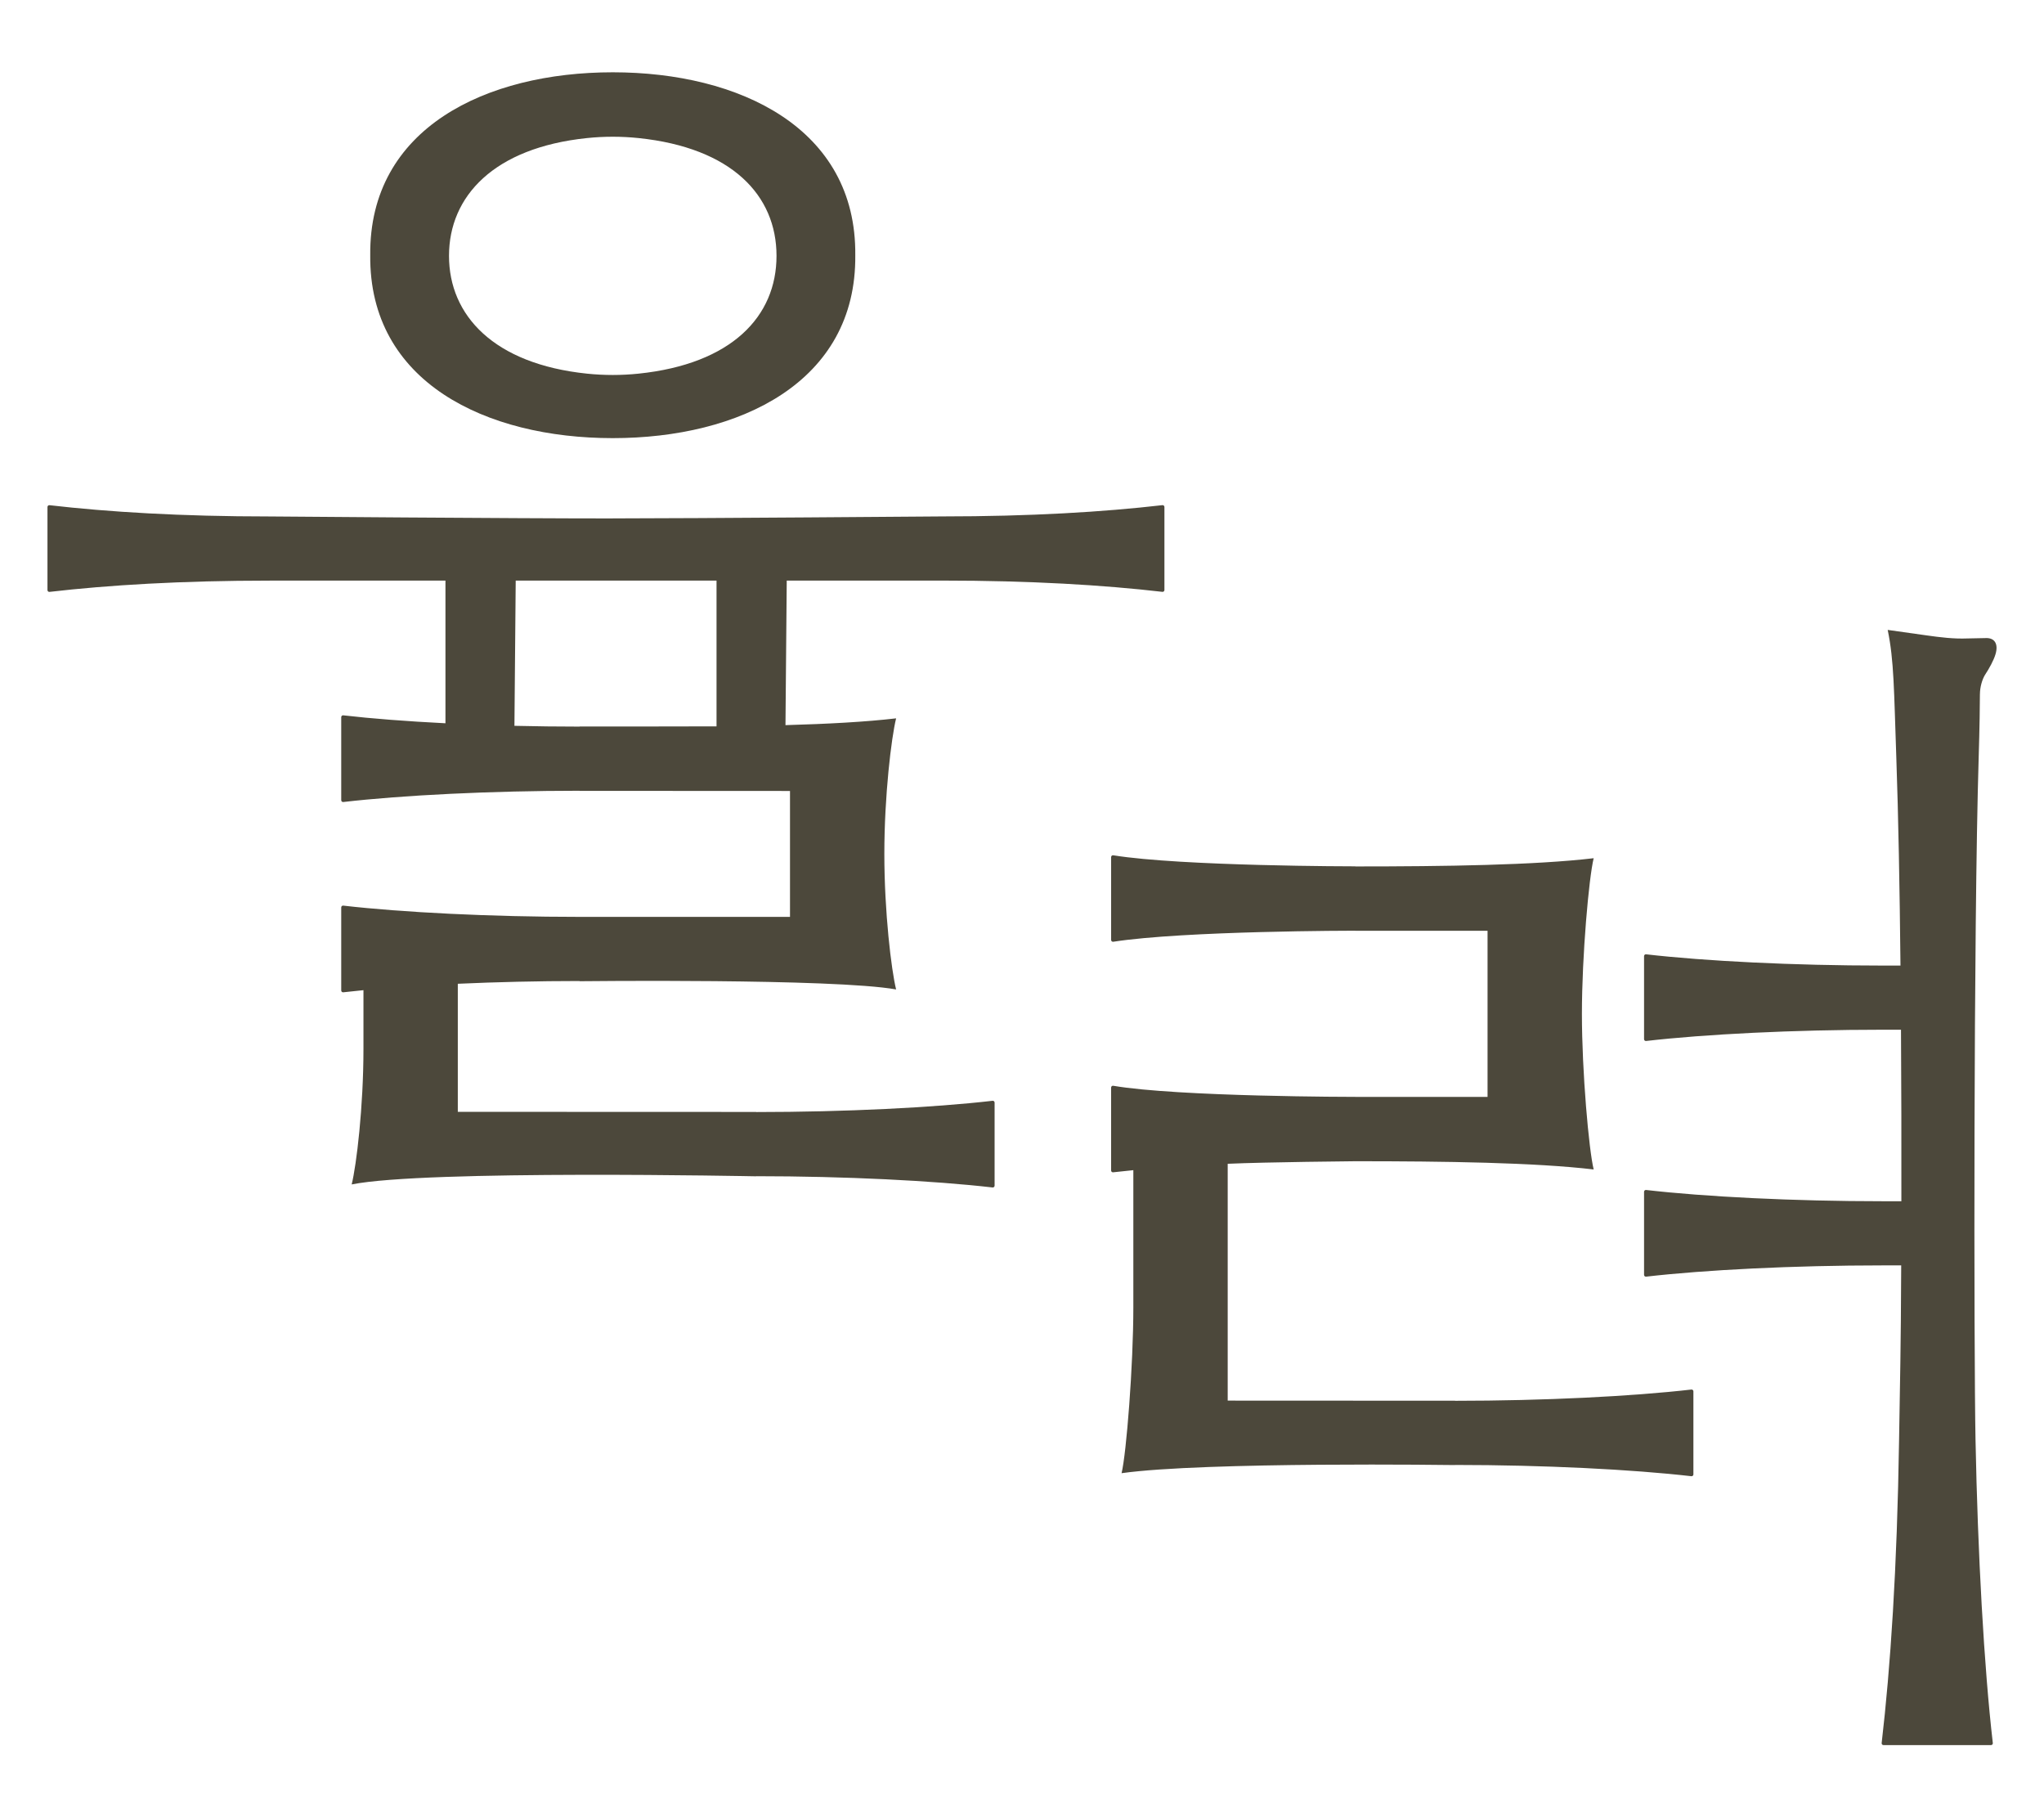
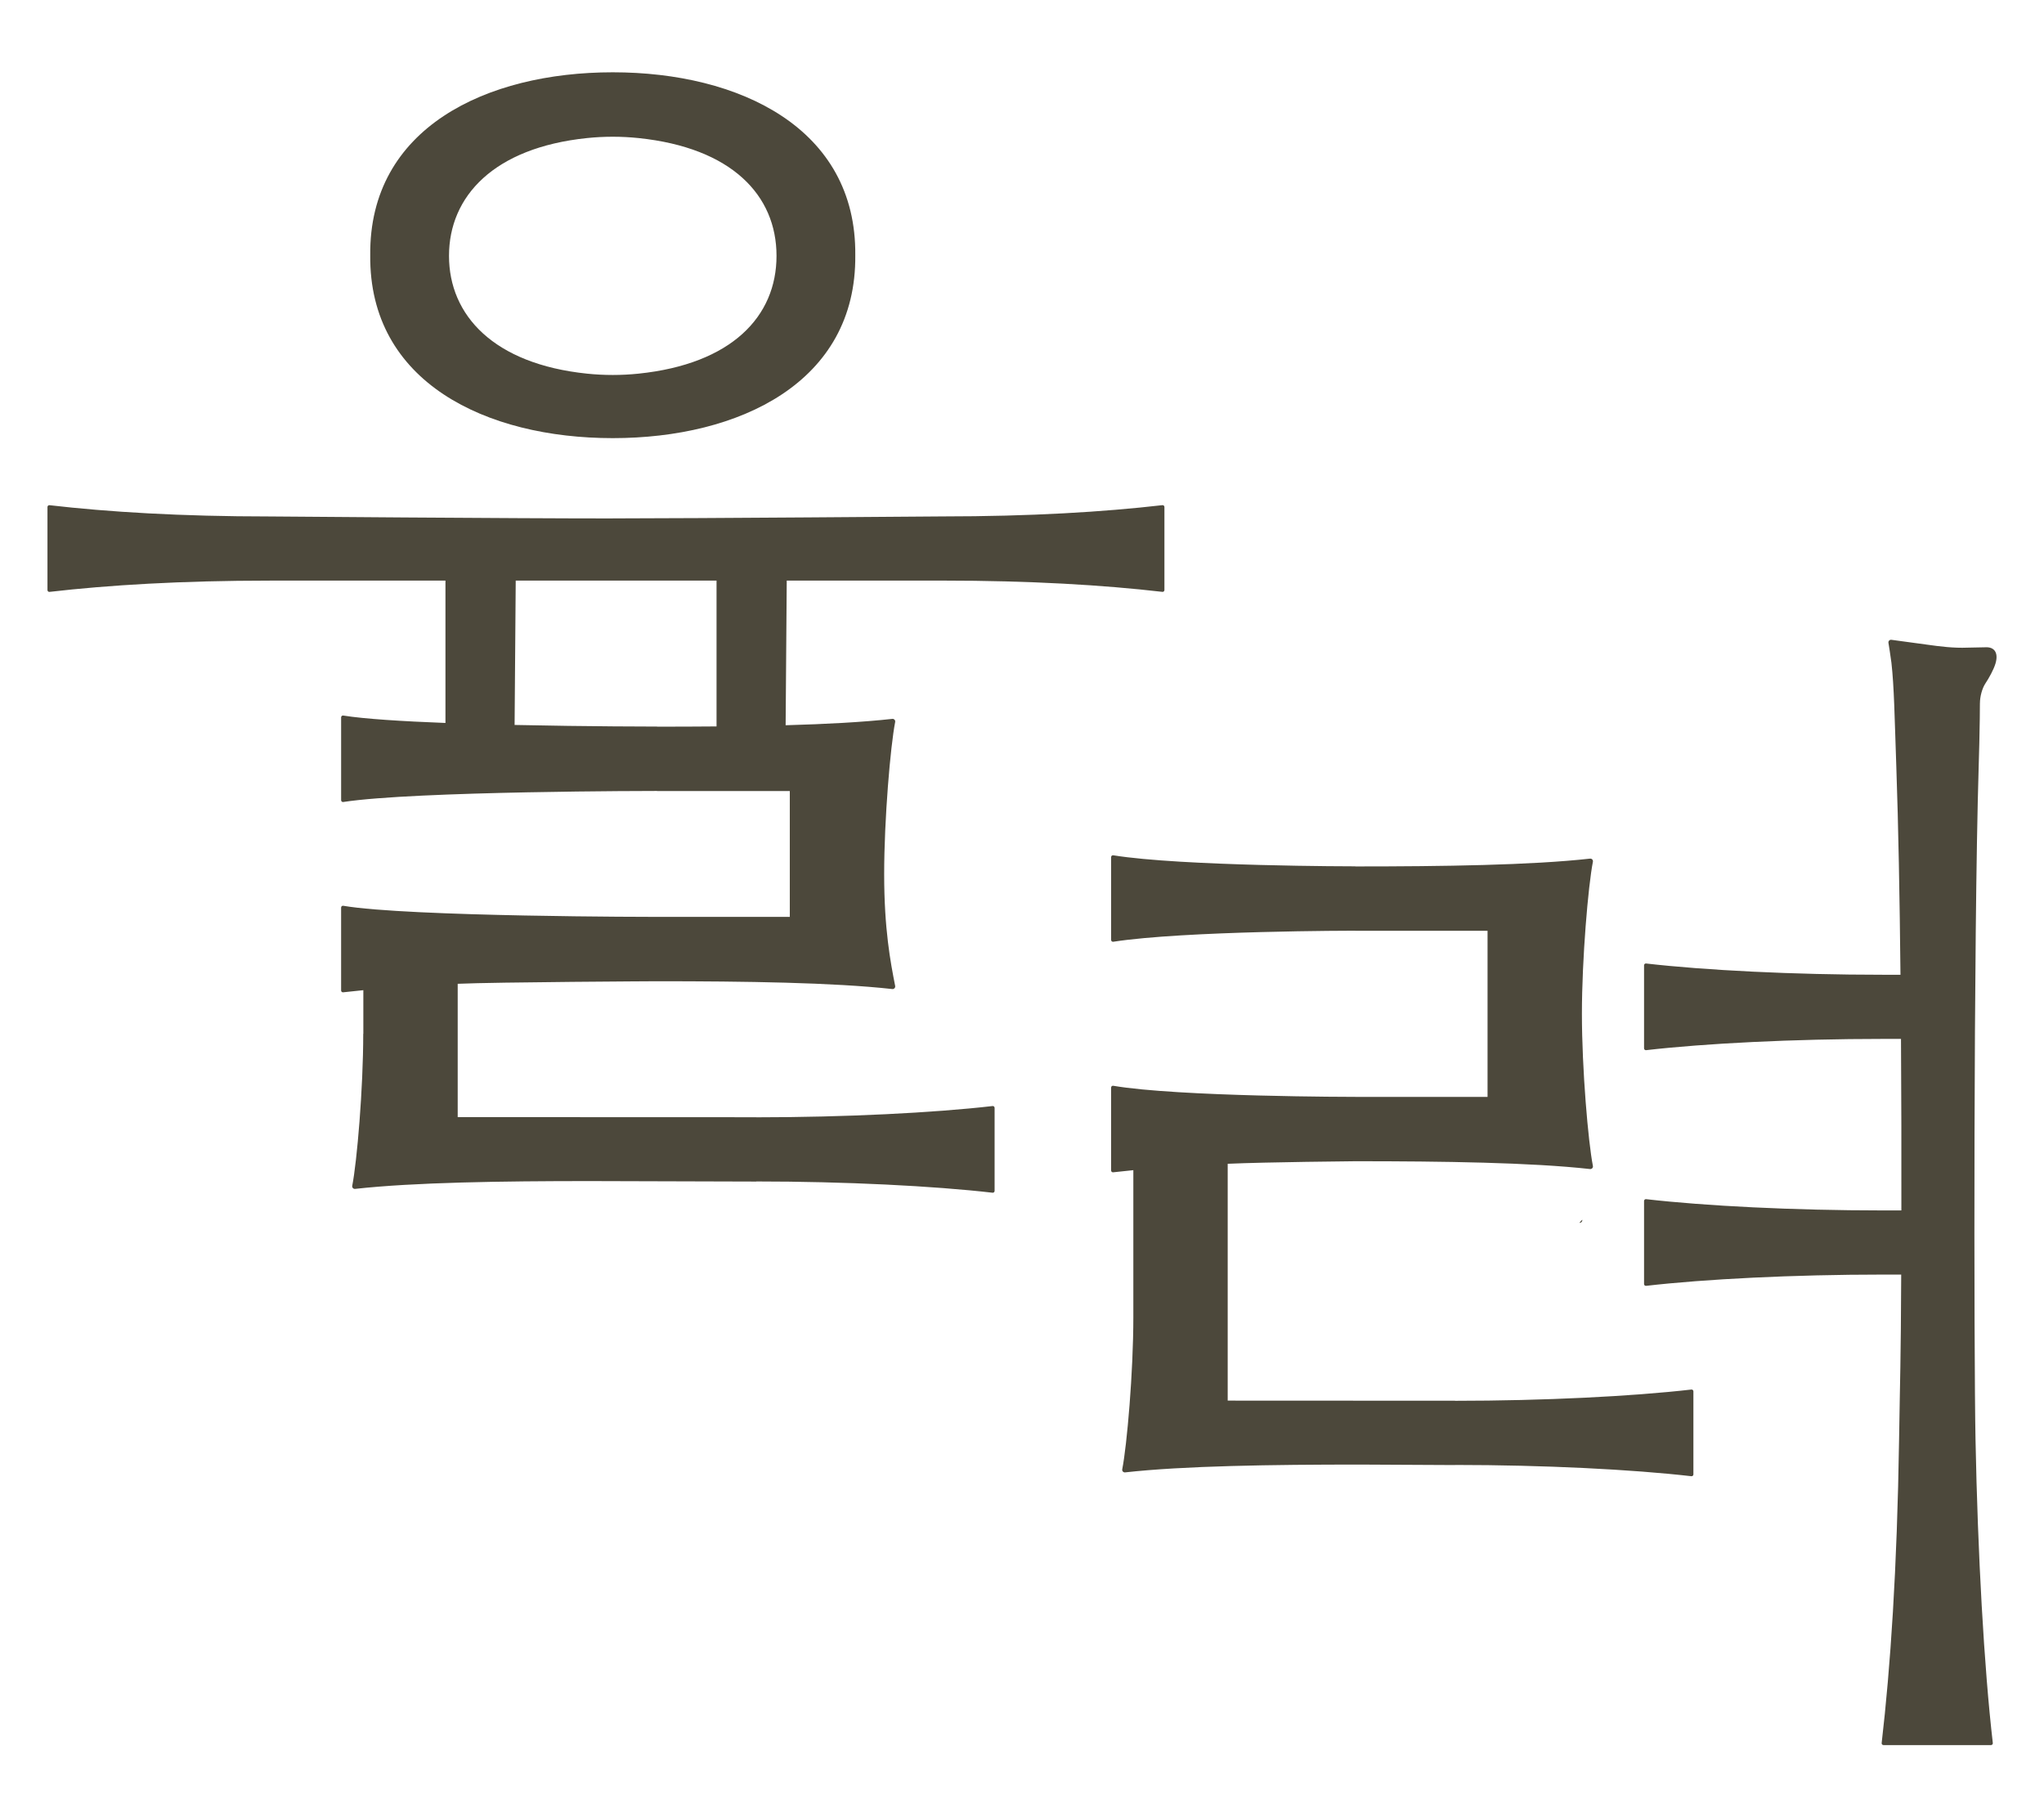
<svg xmlns="http://www.w3.org/2000/svg" id="_레이어_1" version="1.1" viewBox="0 0 1555.75 1382.93">
  <defs>
    <style>
-       .st0, .st1, .st2, .st3 {
+       .st0, .st1, .st2 {
        fill: none;
      }

-       .st4 {
+       .st3 {
        fill: #4c483b;
      }

      .st1 {
        stroke-width: 1.04px;
      }

-       .st1, .st2, .st3 {
+       .st1, .st2 {
        stroke: #4c483b;
        stroke-miterlimit: 10;
      }

      .st2 {
        stroke-width: .86px;
      }

-       .st3 {
-         stroke-width: .86px;
+       .st4 {
+         fill: #4d473b;
      }

      .st5 {
-         fill: #4d473b;
-       }
- 
-       .st6 {
        clip-path: url(#clippath);
      }
    </style>
    <clipPath id="clippath">
      <rect class="st0" x="3863.04" y="1276.85" width="189.92" height="168.82" />
    </clipPath>
  </defs>
  <g>
-     <path class="st4" d="M45.47-3767.28c100.91,0,194.52-44.49,193.48-145.89,1.04-101.4-92.55-145.89-193.48-145.89s-194.52,44.49-193.48,145.89c-1.04,101.4,92.57,145.89,193.48,145.89ZM24.93-4006.6c13.64-1.42,27.43-1.42,41.08,0,74.34,7.71,110.09,45.63,110.09,93.94s-35.75,86.24-110.09,93.94c-13.64,1.42-27.43,1.42-41.08,0-74.34-7.71-110.09-46.45-110.09-93.94s35.75-86.24,110.09-93.94Z" />
-     <path class="st4" d="M45.47-3703.23c-76.79.03-273.53-1.58-273.53-1.58-70.73,0-128.85-3.55-175.82-8.98-.87-.1-1.63.58-1.63,1.46v66.22c0,.88.76,1.56,1.63,1.46,46.97-5.42,105.09-8.98,175.82-8.98H-88v113.78c-30.9-1.56-58.97-3.73-81.52-6.33-.87-.1-1.63.58-1.63,1.46v66.22c0,.88.76,1.56,1.63,1.46,46.97-5.42,117.8-8.98,188.53-8.98v.08l167.86.08v100.43H19c-70.73,0-141.55-3.55-188.53-8.98-.87-.1-1.63.58-1.63,1.46v66.22c0,.88.76,1.56,1.63,1.46,5.1-.59,10.48-1.15,16.11-1.7v46.83c0,46.33-5.57,92.67-9.4,108.1h0c58.53-11.81,322.75-6.47,322.75-6.47v-.08c70.73,0,141.55,3.56,188.53,8.98.87.1,1.63-.58,1.63-1.46v-66.22c0-.88-.76-1.56-1.63-1.46-46.97,5.42-117.8,8.98-188.53,8.98v-.08l-238.08-.08v-102.15c30.77-1.39,63.95-2.19,97.15-2.19v.16s202.84-2.33,252.52,6.56h0c-3.82-15.44-9.4-61.78-9.4-108.1s5.57-92.67,9.4-108.11h0c-24.04,2.83-54.59,4.47-88.27,5.42l1-115.29h123.87c70.73,0,128.85,3.55,175.82,8.98.87.1,1.63-.58,1.63-1.46v-66.22c0-.88-.76-1.56-1.63-1.46-46.97,5.42-105.09,8.98-175.82,8.98,0,0-197,1.56-262.68,1.58h.01ZM128.24-3537.4c-15.46.13-109.23.11-109.23.11v.08c-17.44,0-34.89-.22-51.99-.63l1.02-115.81h160.21v116.25Z" />
+     <path class="st3" d="M45.47-3767.28c100.91,0,194.52-44.49,193.48-145.89,1.04-101.4-92.55-145.89-193.48-145.89s-194.52,44.49-193.48,145.89c-1.04,101.4,92.57,145.89,193.48,145.89ZM24.93-4006.6c13.64-1.42,27.43-1.42,41.08,0,74.34,7.71,110.09,45.63,110.09,93.94s-35.75,86.24-110.09,93.94c-13.64,1.42-27.43,1.42-41.08,0-74.34-7.71-110.09-46.45-110.09-93.94s35.75-86.24,110.09-93.94Z" />
+     <path class="st3" d="M45.47-3703.23c-76.79.03-273.53-1.58-273.53-1.58-70.73,0-128.85-3.55-175.82-8.98-.87-.1-1.63.58-1.63,1.46v66.22c0,.88.76,1.56,1.63,1.46,46.97-5.42,105.09-8.98,175.82-8.98H-88v113.78c-30.9-1.56-58.97-3.73-81.52-6.33-.87-.1-1.63.58-1.63,1.46v66.22c0,.88.76,1.56,1.63,1.46,46.97-5.42,117.8-8.98,188.53-8.98v.08l167.86.08v100.43H19c-70.73,0-141.55-3.55-188.53-8.98-.87-.1-1.63.58-1.63,1.46v66.22c0,.88.76,1.56,1.63,1.46,5.1-.59,10.48-1.15,16.11-1.7v46.83c0,46.33-5.57,92.67-9.4,108.1h0c58.53-11.81,322.75-6.47,322.75-6.47v-.08c70.73,0,141.55,3.56,188.53,8.98.87.1,1.63-.58,1.63-1.46v-66.22c0-.88-.76-1.56-1.63-1.46-46.97,5.42-117.8,8.98-188.53,8.98v-.08l-238.08-.08v-102.15c30.77-1.39,63.95-2.19,97.15-2.19v.16s202.84-2.33,252.52,6.56h0c-3.82-15.44-9.4-61.78-9.4-108.1s5.57-92.67,9.4-108.11h0c-24.04,2.83-54.59,4.47-88.27,5.42l1-115.29h123.87c70.73,0,128.85,3.55,175.82,8.98.87.1,1.63-.58,1.63-1.46v-66.22c0-.88-.76-1.56-1.63-1.46-46.97,5.42-105.09,8.98-175.82,8.98,0,0-197,1.56-262.68,1.58h.03ZM128.24-3537.4c-15.46.13-109.23.11-109.23.11v.08c-17.44,0-34.89-.22-51.99-.63l1.02-115.81h160.21v116.25h0Z" />
  </g>
  <g>
-     <path class="st4" d="M717.44-2999.55l-181.38-.08v-188.89c30.77-1.39,101.82-2.03,101.82-2.03,71.55,0,143.2,1.03,190.15,6.56h0c-3.82-15.44-9.4-77.78-9.4-124.12s5.57-108.67,9.4-124.12c-46.96,5.52-118.61,6.56-190.15,6.56v-.08s-138.51,0-193.12-8.8c-.89-.14-1.7.55-1.7,1.45v66.07c0,.9.8,1.59,1.69,1.45,56.82-8.82,193.12-8.82,193.12-8.82v.08h105.49v132.46h-105.49s-141.4,0-193.11-8.87c-.89-.15-1.71.54-1.71,1.45v66.12c0,.88.76,1.56,1.63,1.46,5.1-.59,10.48-1.15,16.11-1.7v109.42c0,46.33-5.57,116.81-9.4,132.26,66.19-9.27,266.04-6.47,266.04-6.47v-.08c70.73,0,141.55,3.56,188.53,8.98.87.1,1.63-.58,1.63-1.46v-66.22c0-.88-.76-1.56-1.63-1.46-46.97,5.42-117.8,8.98-188.53,8.98v-.08h0Z" />
-     <path class="st4" d="M1136.18-3563.23c0-5.18,1.7-11.76,4.43-15.86s6.53-10.88,7.98-15.78c2.57-8.67-1.02-13.22-7.72-12.95l-14.55.29c-11.13.46-21.74-.89-32.76-2.44l-30.96-4.36c5.07,24.31,4.99,47.94,6.88,101.72,1.64,46.67,2.7,104.22,3.33,165.99h-14.41c-70.72,0-141.55-3.55-188.53-8.98-.87-.1-1.63.58-1.63,1.46v66.22c0,.88.76,1.56,1.63,1.46,46.97-5.42,117.8-8.98,188.53-8.98h14.82c.29,45.15.37,91.52.3,136.8h-15.12c-70.73,0-141.55-3.56-188.53-8.98-.87-.1-1.63.58-1.63,1.46v66.22c0,.88.76,1.56,1.63,1.46,46.97-5.42,117.8-8.98,188.53-8.98h14.99c-.28,71.69-.92,88.08-1.69,138.93-1.57,103.42-6.92,182.09-13.9,242.04-.1.87.58,1.63,1.46,1.63h85.76c.88,0,1.56-.76,1.46-1.63-6.99-60.18-12.04-151.42-13.8-242.21-1.33-68.34-1.61-407.91,2.52-543.31.76-24.94.99-42.88.99-51.22h.01Z" />
+     <path class="st3" d="M717.44-2999.55l-181.38-.08v-188.89c30.77-1.39,101.82-2.03,101.82-2.03,71.55,0,143.2,1.03,190.15,6.56h0c-3.82-15.44-9.4-77.78-9.4-124.12s5.57-108.67,9.4-124.12c-46.96,5.52-118.61,6.56-190.15,6.56v-.08s-138.51,0-193.12-8.8c-.89-.14-1.7.55-1.7,1.45v66.07c0,.9.8,1.59,1.69,1.45,56.82-8.82,193.12-8.82,193.12-8.82v.08h105.49v132.46h-105.49s-141.4,0-193.11-8.87c-.89-.15-1.71.54-1.71,1.45v66.12c0,.88.76,1.56,1.63,1.46,5.1-.59,10.48-1.15,16.11-1.7v109.42c0,46.33-5.57,116.81-9.4,132.26,66.19-9.27,266.04-6.47,266.04-6.47v-.08c70.73,0,141.55,3.56,188.53,8.98.87.1,1.63-.58,1.63-1.46v-66.22c0-.88-.76-1.56-1.63-1.46-46.97,5.42-117.8,8.98-188.53,8.98v-.08h0v-.02Z" />
+     <path class="st3" d="M1136.18-3563.23c0-5.18,1.7-11.76,4.43-15.86,2.73-4.1,6.53-10.88,7.98-15.78,2.57-8.67-1.02-13.22-7.72-12.95l-14.55.29c-11.13.46-21.74-.89-32.76-2.44l-30.96-4.36c5.07,24.31,4.99,47.94,6.88,101.72,1.64,46.67,2.7,104.22,3.33,165.99h-14.41c-70.72,0-141.55-3.55-188.53-8.98-.87-.1-1.63.58-1.63,1.46v66.22c0,.88.76,1.56,1.63,1.46,46.97-5.42,117.8-8.98,188.53-8.98h14.82c.29,45.15.37,91.52.3,136.8h-15.12c-70.73,0-141.55-3.56-188.53-8.98-.87-.1-1.63.58-1.63,1.46v66.22c0,.88.76,1.56,1.63,1.46,46.97-5.42,117.8-8.98,188.53-8.98h14.99c-.28,71.69-.92,88.08-1.69,138.93-1.57,103.42-6.92,182.09-13.9,242.04-.1.87.58,1.63,1.46,1.63h85.76c.88,0,1.56-.76,1.46-1.63-6.99-60.18-12.04-151.42-13.8-242.21-1.33-68.34-1.61-407.91,2.52-543.31.76-24.94.99-42.88.99-51.22h.01-.02Z" />
  </g>
+   <path class="st3" d="M466.39,333.39c96.28,0,185.58-42.45,184.59-139.19.99-96.74-88.3-139.19-184.59-139.19s-185.58,42.45-184.59,139.19c-.99,96.74,88.31,139.19,184.59,139.19h0ZM446.79,105.06c13.02-1.35,26.17-1.35,39.2,0,70.93,7.35,105.04,43.53,105.04,89.63s-34.11,82.27-105.04,89.63c-13.02,1.35-26.17,1.35-39.2,0-70.93-7.35-105.04-44.31-105.04-89.63s34.11-82.27,105.04-89.63Z" />
+   <path class="st3" d="M4778.65-33.62c0-5,1.64-11.35,4.28-15.31,2.64-3.96,6.3-10.5,7.7-15.23,2.48-8.37-.98-12.76-7.45-12.5l-14.05.28c-10.74.44-20.99-.86-31.63-2.36l-29.89-4.21c4.89,23.47,4.82,46.28,6.64,98.2,1.58,45.05,2.61,100.61,3.21,160.24h-13.91c-68.28,0-136.65-3.43-182-8.67-.84-.1-1.57.56-1.57,1.41v63.93c0,.85.73,1.5,1.57,1.41,45.35-5.24,113.72-8.67,182-8.67h14.31c.28,43.59.36,88.35.29,132.06h-14.6c-68.28,0-136.65-3.44-182-8.67-.84-.1-1.57.56-1.57,1.41v63.93c0,.85.73,1.5,1.57,1.41,45.35-5.24,113.72-8.67,182-8.67h14.47c-.27,69.21-.89,113.01-1.63,162.1-1.52,99.84-6.68,175.78-13.42,233.66-.1.84.56,1.57,1.41,1.57h82.79c.85,0,1.51-.73,1.41-1.57-6.74-58.09-11.62-146.18-13.33-233.83-1.28-65.97-1.55-421.77,2.43-552.48.73-24.08.96-41.4.96-49.45h0Z" />
+   <path class="st3" d="M3611.21,684.06l-175.1-.08v-182.35c29.7-1.34,98.29-1.96,98.29-1.96,69.07,0,138.24.99,183.57,6.33h0c-3.69-14.91-9.07-75.09-9.07-119.82s5.38-104.91,9.07-119.82c-45.33,5.33-114.5,6.33-183.57,6.33v-.08s-133.71,0-186.43-8.5c-.86-.14-1.64.53-1.64,1.4v63.78c0,.87.77,1.53,1.63,1.4,54.85-8.51,186.44-8.51,186.44-8.51v.08h101.84v127.87h-101.84s-136.51,0-186.42-8.56c-.86-.15-1.65.52-1.65,1.4v63.83c0,.85.73,1.5,1.57,1.41,4.92-.57,10.12-1.11,15.55-1.64v105.63c0,44.73-5.38,112.77-9.07,127.68,63.9-8.95,256.83-6.25,256.83-6.25v-.08c68.28,0,136.65,3.44,182,8.67.84.1,1.57-.56,1.57-1.41v-63.93c0-.85-.73-1.5-1.57-1.41-45.35,5.24-113.72,8.67-182,8.67v-.08h0Z" />
  <g>
+     <path class="st3" d="M4390.08,510.54l-175.1-.08v-182.35c29.7-1.34,98.29-1.96,98.29-1.96,69.07,0,138.24.99,183.57,6.33h0c-3.69-14.91-9.07-75.09-9.07-119.82s5.38-104.91,9.07-119.82c-45.33,5.33-114.5,6.33-183.57,6.33v-.08s-133.71,0-186.43-8.5c-.86-.14-1.64.53-1.64,1.4v63.78c0,.87.77,1.53,1.63,1.4,54.85-8.51,186.44-8.51,186.44-8.51v.08h101.84v127.87h-101.84s-136.51,0-186.42-8.56c-.86-.15-1.65.52-1.65,1.4v63.83c0,.85.73,1.5,1.57,1.41,4.92-.57,10.12-1.11,15.55-1.64v105.63c0,44.73-5.38,112.77-9.07,127.68,63.9-8.95,256.83-6.25,256.83-6.25v-.08c68.28,0,136.65,3.44,182,8.67.84.1,1.57-.56,1.57-1.41v-63.93c0-.85-.73-1.5-1.57-1.41-45.35,5.24-113.72,8.67-182,8.67v-.08h0Z" />
+     <path class="st3" d="M3999.78,139.9c0-5,1.64-11.35,4.28-15.31s6.3-10.5,7.7-15.23c2.48-8.37-.98-12.76-7.45-12.5l-14.05.28c-10.74.44-20.99-.86-31.63-2.36l-29.89-4.21c4.89,23.47,4.82,46.28,6.64,98.2,1.58,45.05,2.61,100.61,3.21,160.24h-13.91c-68.28,0-136.65-3.43-182-8.67-.84-.1-1.57.56-1.57,1.41v63.93c0,.85.73,1.5,1.57,1.41,45.35-5.24,113.72-8.67,182-8.67h14.31c.28,43.59.36,88.35.29,132.06h-14.6c-68.28,0-136.65-3.44-182-8.67-.84-.1-1.57.56-1.57,1.41v63.93c0,.85.73,1.5,1.57,1.41,45.35-5.24,113.72-8.67,182-8.67h14.47c-.27,69.21-.89,113.01-1.63,162.1-1.52,99.84-6.68,175.78-13.42,233.66-.1.84.56,1.57,1.41,1.57h82.79c.85,0,1.51-.73,1.41-1.57-6.74-58.09-11.62-146.18-13.33-233.83-1.28-65.97-1.55-421.77,2.43-552.48.73-24.08.96-41.4.96-49.45h.01Z" />
+     <path class="st3" d="M4375.13,894.49h53.22l.88-159.29h144.42v-48.15c-28.09.15-53.18.26-69.68.27h0c-74.13.04-264.06-1.52-264.06-1.52-68.28,0-136.65-3.43-182-8.67-.84-.1-1.57.56-1.57,1.41v63.93c0,.85.73,1.5,1.57,1.41,45.35-5.24,113.72-8.67,182-8.67h135.21v159.28h.01Z" />
+   </g>
+   <g class="st5">
    <g>
-       <path class="st4" d="M466.39,333.39c96.28,0,185.58-42.45,184.59-139.19.99-96.74-88.3-139.19-184.59-139.19s-185.58,42.45-184.59,139.19c-.99,96.74,88.31,139.19,184.59,139.19ZM446.79,105.06c13.02-1.35,26.17-1.35,39.2,0,70.93,7.35,105.04,43.53,105.04,89.63s-34.11,82.27-105.04,89.63c-13.02,1.35-26.17,1.35-39.2,0-70.93-7.35-105.04-44.31-105.04-89.63s34.11-82.27,105.04-89.63Z" />
-       <path class="st4" d="M466.39,394.5c-73.26.03-260.97-1.51-260.97-1.51-67.48,0-122.93-3.39-167.74-8.57-.83-.1-1.55.55-1.55,1.39v63.18c0,.84.72,1.49,1.55,1.39,44.82-5.18,100.27-8.57,167.74-8.57h133.63v108.55c-29.48-1.49-56.26-3.56-77.78-6.04-.83-.1-1.55.55-1.55,1.39v63.18c0,.84.72,1.49,1.55,1.39,44.82-5.18,112.39-8.57,179.87-8.57v.08l160.15.08v95.81h-160.15c-67.48,0-135.05-3.39-179.87-8.57-.83-.1-1.55.55-1.55,1.39v63.18c0,.84.72,1.49,1.55,1.39,4.86-.56,10-1.1,15.37-1.62v44.68c0,44.21-5.32,88.41-8.96,103.14h0c55.84-11.27,307.92-6.18,307.92-6.18v-.08c67.48,0,135.05,3.4,179.87,8.57.83.1,1.55-.55,1.55-1.39v-63.18c0-.84-.72-1.49-1.55-1.39-44.82,5.18-112.39,8.57-179.87,8.57v-.08l-227.15-.08v-97.45c29.35-1.32,61.02-2.09,92.69-2.09v.15s193.53-2.22,240.92,6.26h0c-3.65-14.74-8.96-58.94-8.96-103.14s5.32-88.41,8.96-103.15h0c-22.94,2.7-52.08,4.27-84.21,5.17l.96-110h118.18c67.48,0,122.93,3.39,167.74,8.57.83.1,1.55-.55,1.55-1.39v-63.18c0-.84-.72-1.49-1.55-1.39-44.82,5.18-100.27,8.57-167.74,8.57,0,0-187.95,1.49-250.61,1.51h0ZM545.36,552.71c-14.75.13-104.21.11-104.21.11v.08c-16.64,0-33.29-.21-49.6-.6l.97-110.49h152.85v110.91Z" />
-     </g>
-     <g>
-       <path class="st4" d="M1107.49,1065.85l-173.05-.08v-180.21c29.35-1.32,97.14-1.94,97.14-1.94,68.26,0,136.62.98,181.42,6.26h0c-3.65-14.74-8.96-74.21-8.96-118.42s5.32-103.68,8.96-118.42c-44.8,5.27-113.16,6.26-181.42,6.26v-.08s-132.14,0-184.25-8.4c-.85-.14-1.62.52-1.62,1.38v63.03c0,.86.76,1.51,1.61,1.38,54.21-8.41,184.25-8.41,184.25-8.41v.08h100.65v126.37h-100.65s-134.91,0-184.24-8.46c-.85-.15-1.63.52-1.63,1.38v63.08c0,.84.72,1.49,1.55,1.39,4.86-.56,10-1.1,15.37-1.62v104.39c0,44.21-5.32,111.45-8.96,126.18,63.15-8.85,253.82-6.18,253.82-6.18v-.08c67.48,0,135.05,3.4,179.87,8.57.83.1,1.55-.55,1.55-1.39v-63.18c0-.84-.72-1.49-1.55-1.39-44.82,5.18-112.39,8.57-179.87,8.57v-.08h0Z" />
-       <path class="st4" d="M1506.99,528.06c0-4.94,1.62-11.22,4.23-15.13s6.23-10.38,7.61-15.05c2.45-8.27-.97-12.61-7.36-12.35l-13.89.28c-10.61.43-20.74-.85-31.26-2.33l-29.54-4.16c4.83,23.2,4.76,45.74,6.56,97.05,1.56,44.52,2.58,99.43,3.17,158.36h-13.75c-67.48,0-135.05-3.39-179.87-8.57-.83-.1-1.55.55-1.55,1.39v63.18c0,.84.72,1.49,1.55,1.39,44.82-5.18,112.39-8.57,179.87-8.57h14.14c.28,43.08.36,87.32.29,130.51h-14.43c-67.48,0-135.05-3.4-179.87-8.57-.83-.1-1.55.55-1.55,1.39v63.18c0,.84.72,1.49,1.55,1.39,44.82-5.18,112.39-8.57,179.87-8.57h14.3c-.27,68.4-.88,84.03-1.61,132.55-1.5,98.67-6.6,173.72-13.26,230.92-.1.83.55,1.55,1.39,1.55h81.82c.84,0,1.49-.72,1.39-1.56-6.67-57.41-11.49-144.47-13.17-231.09-1.27-65.2-1.53-389.17,2.4-518.35.72-23.8.95-40.92.95-48.87h0Z" />
+       <path class="st4" d="M3915.27,1283.03c1.61-.17,3.23-.17,4.84,0,8.76.91,12.97,5.38,12.97,11.07s-4.21,10.16-12.97,11.07c-1.61.17-3.23.17-4.84,0-8.76-.91-12.97-5.47-12.97-11.07s4.21-10.16,12.97-11.07M3917.69,1311.23c11.89,0,22.92-5.24,22.8-17.19.12-11.95-10.91-17.19-22.8-17.19s-22.92,5.24-22.8,17.19c-.12,11.95,10.91,17.19,22.8,17.19" />
+       <path class="st4" d="M3927.44,1338.32c-1.82.02-12.87.01-12.87.01h0c-2.06,0-4.11-.02-6.13-.06l.12-13.65h18.88v13.7h0ZM3917.69,1318.78c-9.05,0-32.24-.19-32.24-.19-8.33,0-16.68-.42-22.22-1.06-.1-.01-.19.07-.19.17v7.8c0,.1.09.18.19.17,5.54-.64,13.88-1.06,22.22-1.06h16.51v13.41c-3.64-.18-6.95-.44-9.61-.75-.1-.01-.19.07-.19.17v7.8c0,.1.09.18.19.17,5.54-.64,13.88-1.06,22.22-1.06h0l19.78.02v11.84h-19.78c-8.33,0-16.68-.42-22.22-1.06-.1-.01-.19.07-.19.17v7.8c0,.1.09.18.19.17.6-.07,1.24-.14,1.9-.2v5.52c0,5.46-.66,10.92-1.11,12.74,6.9-1.39,38.04-.76,38.04-.76h0c8.33-.01,16.68.41,22.22,1.05.1.01.19-.07.19-.17v-7.81c0-.1-.09-.18-.19-.17-5.54.64-13.88,1.06-22.22,1.06h0l-28.06-.02v-12.04c3.63-.16,7.54-.26,11.45-.26v.02s23.9-.28,29.76.77c-.45-1.82-1.11-7.28-1.11-12.74s.66-10.92,1.11-12.74c-2.83.33-6.43.53-10.4.64l.12-13.59h14.6c8.34,0,16.68.42,22.22,1.06.1.01.19-.07.19-.17v-7.8c0-.1-.09-.18-.19-.17-5.54.64-13.88,1.06-22.22,1.06,0,0-23.22.18-30.96.19h0v.02Z" />
+       <path class="st4" d="M4003.97,1409.88h-21.38v-22.27c3.63-.16,12-.24,12-.24,8.43,0,16.88.12,22.41.77-.45-1.82-1.11-9.17-1.11-14.63s.66-12.81,1.11-14.63c-5.53.65-13.98.77-22.41.77h0s-16.32,0-22.76-1.05c-.1-.02-.2.06-.2.17v7.79c0,.11.1.19.2.17,6.69-1.04,22.76-1.04,22.76-1.04h12.43v15.62h-12.43s-16.66,0-22.76-1.05c-.11-.02-.2.06-.2.17v7.79c0,.1.09.18.19.17.6-.07,1.24-.14,1.9-.2v12.9c0,5.46-.66,13.77-1.11,15.59,7.8-1.09,31.35-.76,31.35-.76h0c8.34,0,16.68.41,22.22,1.05.1.01.19-.07.19-.17v-7.8c0-.1-.09-.18-.19-.17-5.54.64-13.88,1.06-22.22,1.06h.01Z" />
+       <path class="st4" d="M4051.4,1343.45c0-.61.2-1.39.52-1.87.33-.5.77-1.28.94-1.86.3-1.02-.12-1.56-.91-1.53l-1.71.03c-1.31.05-2.56-.1-3.86-.29l-3.65-.51c.6,2.87.59,5.65.81,11.99.19,5.5.32,12.28.39,19.56h-1.7c-8.34,0-16.68-.42-22.22-1.06-.1-.01-.19.07-.19.17v7.8c0,.1.09.18.19.17,5.54-.64,13.88-1.06,22.22-1.06h1.75c.03,5.32.04,10.79.04,16.12h-1.78c-8.34,0-16.68-.42-22.22-1.06-.1-.01-.19.07-.19.17v7.81c0,.1.09.18.19.17,5.54-.64,13.88-1.06,22.22-1.06h1.77c-.03,8.45-.11,13.8-.2,19.79-.19,12.19-.81,21.46-1.64,28.52-.01.1.07.19.17.19h10.11c.1,0,.18-.09.17-.19-.82-7.09-1.42-17.85-1.63-28.54-.16-8.05-.19-51.49.3-67.44.09-2.94.12-5.05.12-6.04h0v.02Z" />
    </g>
  </g>
-   <path class="st4" d="M4778.65-33.62c0-5,1.64-11.35,4.28-15.31s6.3-10.5,7.7-15.23c2.48-8.37-.98-12.76-7.45-12.5l-14.05.28c-10.74.44-20.99-.86-31.63-2.36l-29.89-4.21c4.89,23.47,4.82,46.28,6.64,98.2,1.58,45.05,2.61,100.61,3.21,160.24h-13.91c-68.28,0-136.65-3.43-182-8.67-.84-.1-1.57.56-1.57,1.41v63.93c0,.85.73,1.5,1.57,1.41,45.35-5.24,113.72-8.67,182-8.67h14.31c.28,43.59.36,88.35.29,132.06h-14.6c-68.28,0-136.65-3.44-182-8.67-.84-.1-1.57.56-1.57,1.41v63.93c0,.85.73,1.5,1.57,1.41,45.35-5.24,113.72-8.67,182-8.67h14.47c-.27,69.21-.89,113.01-1.63,162.1-1.52,99.84-6.68,175.78-13.42,233.66-.1.84.56,1.57,1.41,1.57h82.79c.85,0,1.51-.73,1.41-1.57-6.74-58.09-11.62-146.18-13.33-233.83-1.28-65.97-1.55-421.77,2.43-552.48.73-24.08.96-41.4.96-49.45h0Z" />
-   <path class="st4" d="M3611.21,684.06l-175.1-.08v-182.35c29.7-1.34,98.29-1.96,98.29-1.96,69.07,0,138.24.99,183.57,6.33h0c-3.69-14.91-9.07-75.09-9.07-119.82s5.38-104.91,9.07-119.82c-45.33,5.33-114.5,6.33-183.57,6.33v-.08s-133.71,0-186.43-8.5c-.86-.14-1.64.53-1.64,1.4v63.78c0,.87.77,1.53,1.63,1.4,54.85-8.51,186.44-8.51,186.44-8.51v.08h101.84v127.87h-101.84s-136.51,0-186.42-8.56c-.86-.15-1.65.52-1.65,1.4v63.83c0,.85.73,1.5,1.57,1.41,4.92-.57,10.12-1.11,15.55-1.64v105.63c0,44.73-5.38,112.77-9.07,127.68,63.9-8.95,256.83-6.25,256.83-6.25v-.08c68.28,0,136.65,3.44,182,8.67.84.1,1.57-.56,1.57-1.41v-63.93c0-.85-.73-1.5-1.57-1.41-45.35,5.24-113.72,8.67-182,8.67v-.08h0Z" />
-   <g>
-     <path class="st4" d="M4390.08,510.54l-175.1-.08v-182.35c29.7-1.34,98.29-1.96,98.29-1.96,69.07,0,138.24.99,183.57,6.33h0c-3.69-14.91-9.07-75.09-9.07-119.82s5.38-104.91,9.07-119.82c-45.33,5.33-114.5,6.33-183.57,6.33v-.08s-133.71,0-186.43-8.5c-.86-.14-1.64.53-1.64,1.4v63.78c0,.87.77,1.53,1.63,1.4,54.85-8.51,186.44-8.51,186.44-8.51v.08h101.84v127.87h-101.84s-136.51,0-186.42-8.56c-.86-.15-1.65.52-1.65,1.4v63.83c0,.85.73,1.5,1.57,1.41,4.92-.57,10.12-1.11,15.55-1.64v105.63c0,44.73-5.38,112.77-9.07,127.68,63.9-8.95,256.83-6.25,256.83-6.25v-.08c68.28,0,136.65,3.44,182,8.67.84.1,1.57-.56,1.57-1.41v-63.93c0-.85-.73-1.5-1.57-1.41-45.35,5.24-113.72,8.67-182,8.67v-.08h0Z" />
-     <path class="st4" d="M3999.78,139.9c0-5,1.64-11.35,4.28-15.31s6.3-10.5,7.7-15.23c2.48-8.37-.98-12.76-7.45-12.5l-14.05.28c-10.74.44-20.99-.86-31.63-2.36l-29.89-4.21c4.89,23.47,4.82,46.28,6.64,98.2,1.58,45.05,2.61,100.61,3.21,160.24h-13.91c-68.28,0-136.65-3.43-182-8.67-.84-.1-1.57.56-1.57,1.41v63.93c0,.85.73,1.5,1.57,1.41,45.35-5.24,113.72-8.67,182-8.67h14.31c.28,43.59.36,88.35.29,132.06h-14.6c-68.28,0-136.65-3.44-182-8.67-.84-.1-1.57.56-1.57,1.41v63.93c0,.85.73,1.5,1.57,1.41,45.35-5.24,113.72-8.67,182-8.67h14.47c-.27,69.21-.89,113.01-1.63,162.1-1.52,99.84-6.68,175.78-13.42,233.66-.1.84.56,1.57,1.41,1.57h82.79c.85,0,1.51-.73,1.41-1.57-6.74-58.09-11.62-146.18-13.33-233.83-1.28-65.97-1.55-421.77,2.43-552.48.73-24.08.96-41.4.96-49.45h0Z" />
-     <path class="st4" d="M4375.13,894.49h53.22l.88-159.29h144.42v-48.15c-28.09.15-53.18.26-69.68.27h0c-74.13.04-264.06-1.52-264.06-1.52-68.28,0-136.65-3.43-182-8.67-.84-.1-1.57.56-1.57,1.41v63.93c0,.85.73,1.5,1.57,1.41,45.35-5.24,113.72-8.67,182-8.67h135.21v159.28Z" />
-   </g>
-   <g class="st6">
-     <path class="st5" d="M3915.27,1283.03c1.61-.17,3.23-.17,4.84,0,8.76.91,12.97,5.38,12.97,11.07s-4.21,10.16-12.97,11.07c-1.61.17-3.23.17-4.84,0-8.76-.91-12.97-5.47-12.97-11.07s4.21-10.16,12.97-11.07M3917.69,1311.23c11.89,0,22.92-5.24,22.8-17.19.12-11.95-10.91-17.19-22.8-17.19s-22.92,5.24-22.8,17.19c-.12,11.95,10.91,17.19,22.8,17.19" />
-     <path class="st5" d="M3927.44,1338.32c-1.82.02-12.87.01-12.87.01h0c-2.06,0-4.11-.02-6.13-.06l.12-13.65h18.88v13.7ZM3917.69,1318.78c-9.05,0-32.24-.19-32.24-.19-8.33,0-16.68-.42-22.22-1.06-.1-.01-.19.07-.19.17v7.8c0,.1.09.18.19.17,5.54-.64,13.88-1.06,22.22-1.06h16.51v13.41c-3.64-.18-6.95-.44-9.61-.75-.1-.01-.19.07-.19.17v7.8c0,.1.09.18.19.17,5.54-.64,13.88-1.06,22.22-1.06h0s19.78.02,19.78.02v11.84h-19.78c-8.33,0-16.68-.42-22.22-1.06-.1-.01-.19.07-.19.17v7.8c0,.1.09.18.19.17.6-.07,1.24-.14,1.9-.2v5.52c0,5.46-.66,10.92-1.11,12.74,6.9-1.39,38.04-.76,38.04-.76h0c8.33-.01,16.68.41,22.22,1.05.1.01.19-.07.19-.17v-7.81c0-.1-.09-.18-.19-.17-5.54.64-13.88,1.06-22.22,1.06h0s-28.06-.02-28.06-.02v-12.04c3.63-.16,7.54-.26,11.45-.26v.02s23.9-.28,29.76.77c-.45-1.82-1.11-7.28-1.11-12.74s.66-10.92,1.11-12.74c-2.83.33-6.43.53-10.4.64l.12-13.59h14.6c8.34,0,16.68.42,22.22,1.06.1.01.19-.07.19-.17v-7.8c0-.1-.09-.18-.19-.17-5.54.64-13.88,1.06-22.22,1.06,0,0-23.22.18-30.96.19h0Z" />
-     <path class="st5" d="M4003.97,1409.88h-21.38v-22.27c3.63-.16,12-.24,12-.24,8.43,0,16.88.12,22.41.77-.45-1.82-1.11-9.17-1.11-14.63s.66-12.81,1.11-14.63c-5.53.65-13.98.77-22.41.77h0s-16.32,0-22.76-1.05c-.1-.02-.2.06-.2.17v7.79c0,.11.1.19.2.17,6.69-1.04,22.76-1.04,22.76-1.04h0s12.43.01,12.43.01v15.61h-12.43s-16.66,0-22.76-1.05c-.11-.02-.2.06-.2.17v7.79c0,.1.09.18.19.17.6-.07,1.24-.14,1.9-.2v12.9c0,5.46-.66,13.77-1.11,15.59,7.8-1.09,31.35-.76,31.35-.76h0c8.34,0,16.68.41,22.22,1.05.1.01.19-.07.19-.17v-7.8c0-.1-.09-.18-.19-.17-5.54.64-13.88,1.06-22.22,1.06h0Z" />
-     <path class="st5" d="M4051.4,1343.45c0-.61.2-1.39.52-1.87.33-.5.77-1.28.94-1.86.3-1.02-.12-1.56-.91-1.53l-1.71.03c-1.31.05-2.56-.1-3.86-.29l-3.65-.51c.6,2.87.59,5.65.81,11.99.19,5.5.32,12.28.39,19.56h-1.7c-8.34,0-16.68-.42-22.22-1.06-.1-.01-.19.07-.19.17v7.8c0,.1.09.18.19.17,5.54-.64,13.88-1.06,22.22-1.06h1.75c.03,5.32.04,10.79.04,16.12h-1.78c-8.34,0-16.68-.42-22.22-1.06-.1-.01-.19.07-.19.17v7.81c0,.1.09.18.19.17,5.54-.64,13.88-1.06,22.22-1.06h1.77c-.03,8.45-.11,13.8-.2,19.79-.19,12.19-.81,21.46-1.64,28.52-.01.1.07.19.17.19h10.11c.1,0,.18-.09.17-.19-.82-7.09-1.42-17.85-1.63-28.54-.16-8.05-.19-51.49.3-67.44.09-2.94.12-5.05.12-6.04h0Z" />
-   </g>
-   <rect class="st4" x="-2038.17" y="-4040.15" width="690.13" height="889.47" />
-   <rect class="st4" x="1663.17" y="-2309.83" width="690.13" height="1243.48" />
-   <rect class="st4" x="-629.51" y="-2724.86" width="2001.3" height="222.37" />
-   <rect class="st4" x="-629.51" y="-4281.43" width="2001.3" height="222.37" />
-   <rect class="st4" x="-1407.79" y="-3503.15" width="1778.93" height="222.37" transform="translate(2873.636 -3910.29) rotate(-90)" />
-   <rect class="st4" x="371.14" y="-3503.15" width="1778.93" height="222.37" transform="translate(4652.567 -2131.358) rotate(-90)" />
-   <rect class="st4" x="-2232.64" y="-3179.63" width="829.41" height="444.73" />
-   <rect class="st4" x="-2311.28" y="-2734.9" width="829.41" height="108.37" />
-   <rect class="st4" x="1523.89" y="-4059.06" width="829.41" height="444.73" />
-   <line class="st3" x1="-777.59" y1="-4059.06" x2="1149.42" y2="-4059.06" />
-   <line class="st3" x1="-777.59" y1="-3614.33" x2="1149.42" y2="-3614.33" />
-   <line class="st3" x1="-777.59" y1="-3169.6" x2="1149.42" y2="-3169.6" />
-   <line class="st3" x1="-777.59" y1="-2724.86" x2="1149.42" y2="-2724.86" />
+   <rect class="st3" x="-2038.17" y="-4040.15" width="690.13" height="889.47" />
+   <rect class="st3" x="1663.17" y="-2309.83" width="690.13" height="1243.48" />
+   <rect class="st3" x="-629.51" y="-2724.86" width="2001.3" height="222.37" />
+   <rect class="st3" x="-629.51" y="-4281.43" width="2001.3" height="222.37" />
+   <rect class="st3" x="-629.51" y="-4281.43" width="222.37" height="1778.93" />
+   <rect class="st3" x="1149.42" y="-4281.43" width="222.37" height="1778.93" />
+   <rect class="st3" x="-2232.64" y="-3179.63" width="829.41" height="444.73" />
+   <rect class="st3" x="-2311.28" y="-2734.9" width="829.41" height="108.37" />
+   <rect class="st3" x="1523.89" y="-4059.06" width="829.41" height="444.73" />
+   <line class="st2" x1="-777.59" y1="-4059.06" x2="1149.42" y2="-4059.06" />
+   <line class="st2" x1="-777.59" y1="-3614.33" x2="1149.42" y2="-3614.33" />
+   <line class="st2" x1="-777.59" y1="-3169.6" x2="1149.42" y2="-3169.6" />
+   <line class="st2" x1="-777.59" y1="-2724.86" x2="1149.42" y2="-2724.86" />
  <line class="st2" x1="1149.42" y1="-2502.5" x2="1149.42" y2="-4445.41" />
  <line class="st2" x1="443.06" y1="-2502.5" x2="443.06" y2="-4445.41" />
  <line class="st2" x1="-247.07" y1="-2502.5" x2="-247.07" y2="-4445.41" />
  <line class="st1" x1="-1360.75" y1="-2061.03" x2="-1360.75" y2="-4867.22" />
+   <g>
+     <polygon class="st3" points="1107.48 1065.83 1107.48 1065.85 1107.49 1065.85 1107.48 1065.83" />
+     <path class="st3" d="M1204.29,928.1l-2.19,2.36c1.34.15,2.45-1.04,2.19-2.36Z" />
+   </g>
+   <path class="st3" d="M1287.35,1057.34c-44.82,5.18-112.39,8.57-179.87,8.57v-.06l-173.04-.08v-180.21c29.35-1.32,97.14-1.94,97.14-1.94,66.87,0,133.83.95,178.64,5.94,1.34.15,2.45-1.04,2.19-2.36-3.6-18.26-8.37-73.85-8.37-115.74s4.78-97.48,8.37-115.74c.26-1.33-.85-2.51-2.19-2.36-44.82,4.99-111.78,5.94-178.64,5.94v-.08s-132.14,0-184.25-8.4c-.85-.14-1.62.52-1.62,1.38v63.03c0,.86.76,1.51,1.61,1.38,54.21-8.41,184.25-8.41,184.25-8.41v.08h100.65v126.37h-100.65s-134.91,0-184.24-8.46c-.85-.15-1.63.52-1.63,1.38v63.08c0,.84.72,1.49,1.55,1.39,4.86-.56,10-1.1,15.37-1.62v111.86c.04.07,0,0,0,0,0,41.89-4.85,97.48-8.45,115.74-.26,1.33.85,2.51,2.19,2.36,44.82-4.99,111.78-5.94,178.64-5.94h0s0,0,0,0l72.48.37v-.08c67.48,0,135.05,3.4,179.87,8.57.83.1,1.55-.55,1.55-1.39v-63.18c0-.84-.72-1.49-1.55-1.39Z" />
+   <path class="st3" d="M1506.52,565.41c.33-14.23.45-24.68.45-30.38l.02.03c0-4.94,1.62-11.22,4.23-15.13s6.23-10.38,7.61-15.05c2.45-8.27-.97-12.61-7.36-12.35l-13.89.28c-10.61.43-20.74-.85-31.26-2.33,0,0-25.5-3.5-26.77-3.64-1.34-.15-2.45,1.04-2.19,2.36.16.83,1.74,10.89,2.26,15.11,2.08,18.48,2.38,40.75,3.72,79.05,1.56,44.52,2.58,99.43,3.17,158.36h-13.75c-67.48,0-135.05-3.39-179.87-8.57-.83-.1-1.55.55-1.55,1.39v63.18c0,.84.72,1.49,1.55,1.39,44.82-5.18,112.39-8.57,179.87-8.57h14.14c.28,43.08.36,87.32.29,130.51h-14.43c-67.48,0-135.05-3.4-179.87-8.57-.83-.1-1.55.55-1.55,1.39v63.18c0,.84.72,1.49,1.55,1.39,44.82-5.18,112.39-8.57,179.87-8.57h14.3c-.27,68.4-.88,77.03-1.61,125.55-1.5,98.67-6.6,173.72-13.26,230.92-.1.83.55,1.55,1.39,1.55h81.82c.84,0,1.49-.72,1.39-1.56-6.67-57.41-11.49-144.47-13.17-231.09-1.27-65.2-1.53-382.17,2.4-511.35.2-6.72.37-12.89.5-18.49Z" />
+   <path class="st3" d="M884.73,384.39c-44.82,5.18-100.27,8.57-167.74,8.57,0,0-187.95,1.49-250.61,1.51v.03c-73.25.03-260.96-1.51-260.96-1.51-67.48,0-122.93-3.39-167.74-8.57-.83-.1-1.55.55-1.55,1.39v63.18c0,.84.72,1.49,1.55,1.39,44.82-5.18,100.27-8.57,167.74-8.57h133.63v108.31c-32.49-1.24-61.62-3.04-77.79-5.64-.85-.14-1.62.52-1.62,1.38v63.03c0,.86.76,1.51,1.61,1.38,54.21-8.41,238.82-8.41,238.82-8.41v.08h101.07v95.75h-101.07s-189.48,0-238.81-8.46c-.85-.15-1.63.52-1.63,1.38v63.08c0,.84.72,1.49,1.55,1.39,4.86-.56,10-1.1,15.37-1.62v33.1c.04.07.07.14.11.21l-.19-.21c0,41.89-4.78,97.48-8.37,115.74-.26,1.33.85,2.51,2.19,2.36,44.82-4.99,111.78-5.94,178.64-5.94h0s0,0,0,0l126.67.37v-.08c67.48,0,135.05,3.4,179.87,8.57.83.1,1.55-.55,1.55-1.39v-63.18c0-.84-.72-1.49-1.55-1.39-44.82,5.18-112.39,8.57-179.87,8.57v-.06l-227.23-.08v-101.45c29.35-1.32,151.71-1.94,151.71-1.94,66.87,0,134.25.95,179.07,5.94,1.34.15,2.45-1.04,2.19-2.36-3.6-18.26-8.37-43.23-8.37-85.12s4.78-97.48,8.37-115.74c.26-1.33-.85-2.51-2.19-2.36-22.39,2.49-50.41,3.98-81.18,4.84l.84-110.07h118.18c67.48,0,122.93,3.39,167.74,8.57.83.1,1.55-.55,1.55-1.39v-63.18c0-.84-.72-1.49-1.55-1.39ZM500.08,552.95v-.08s-51.77,0-108.4-1.23l.85-109.84h152.85v110.96c-14.95.13-30.13.18-45.29.18Z" />
</svg>
